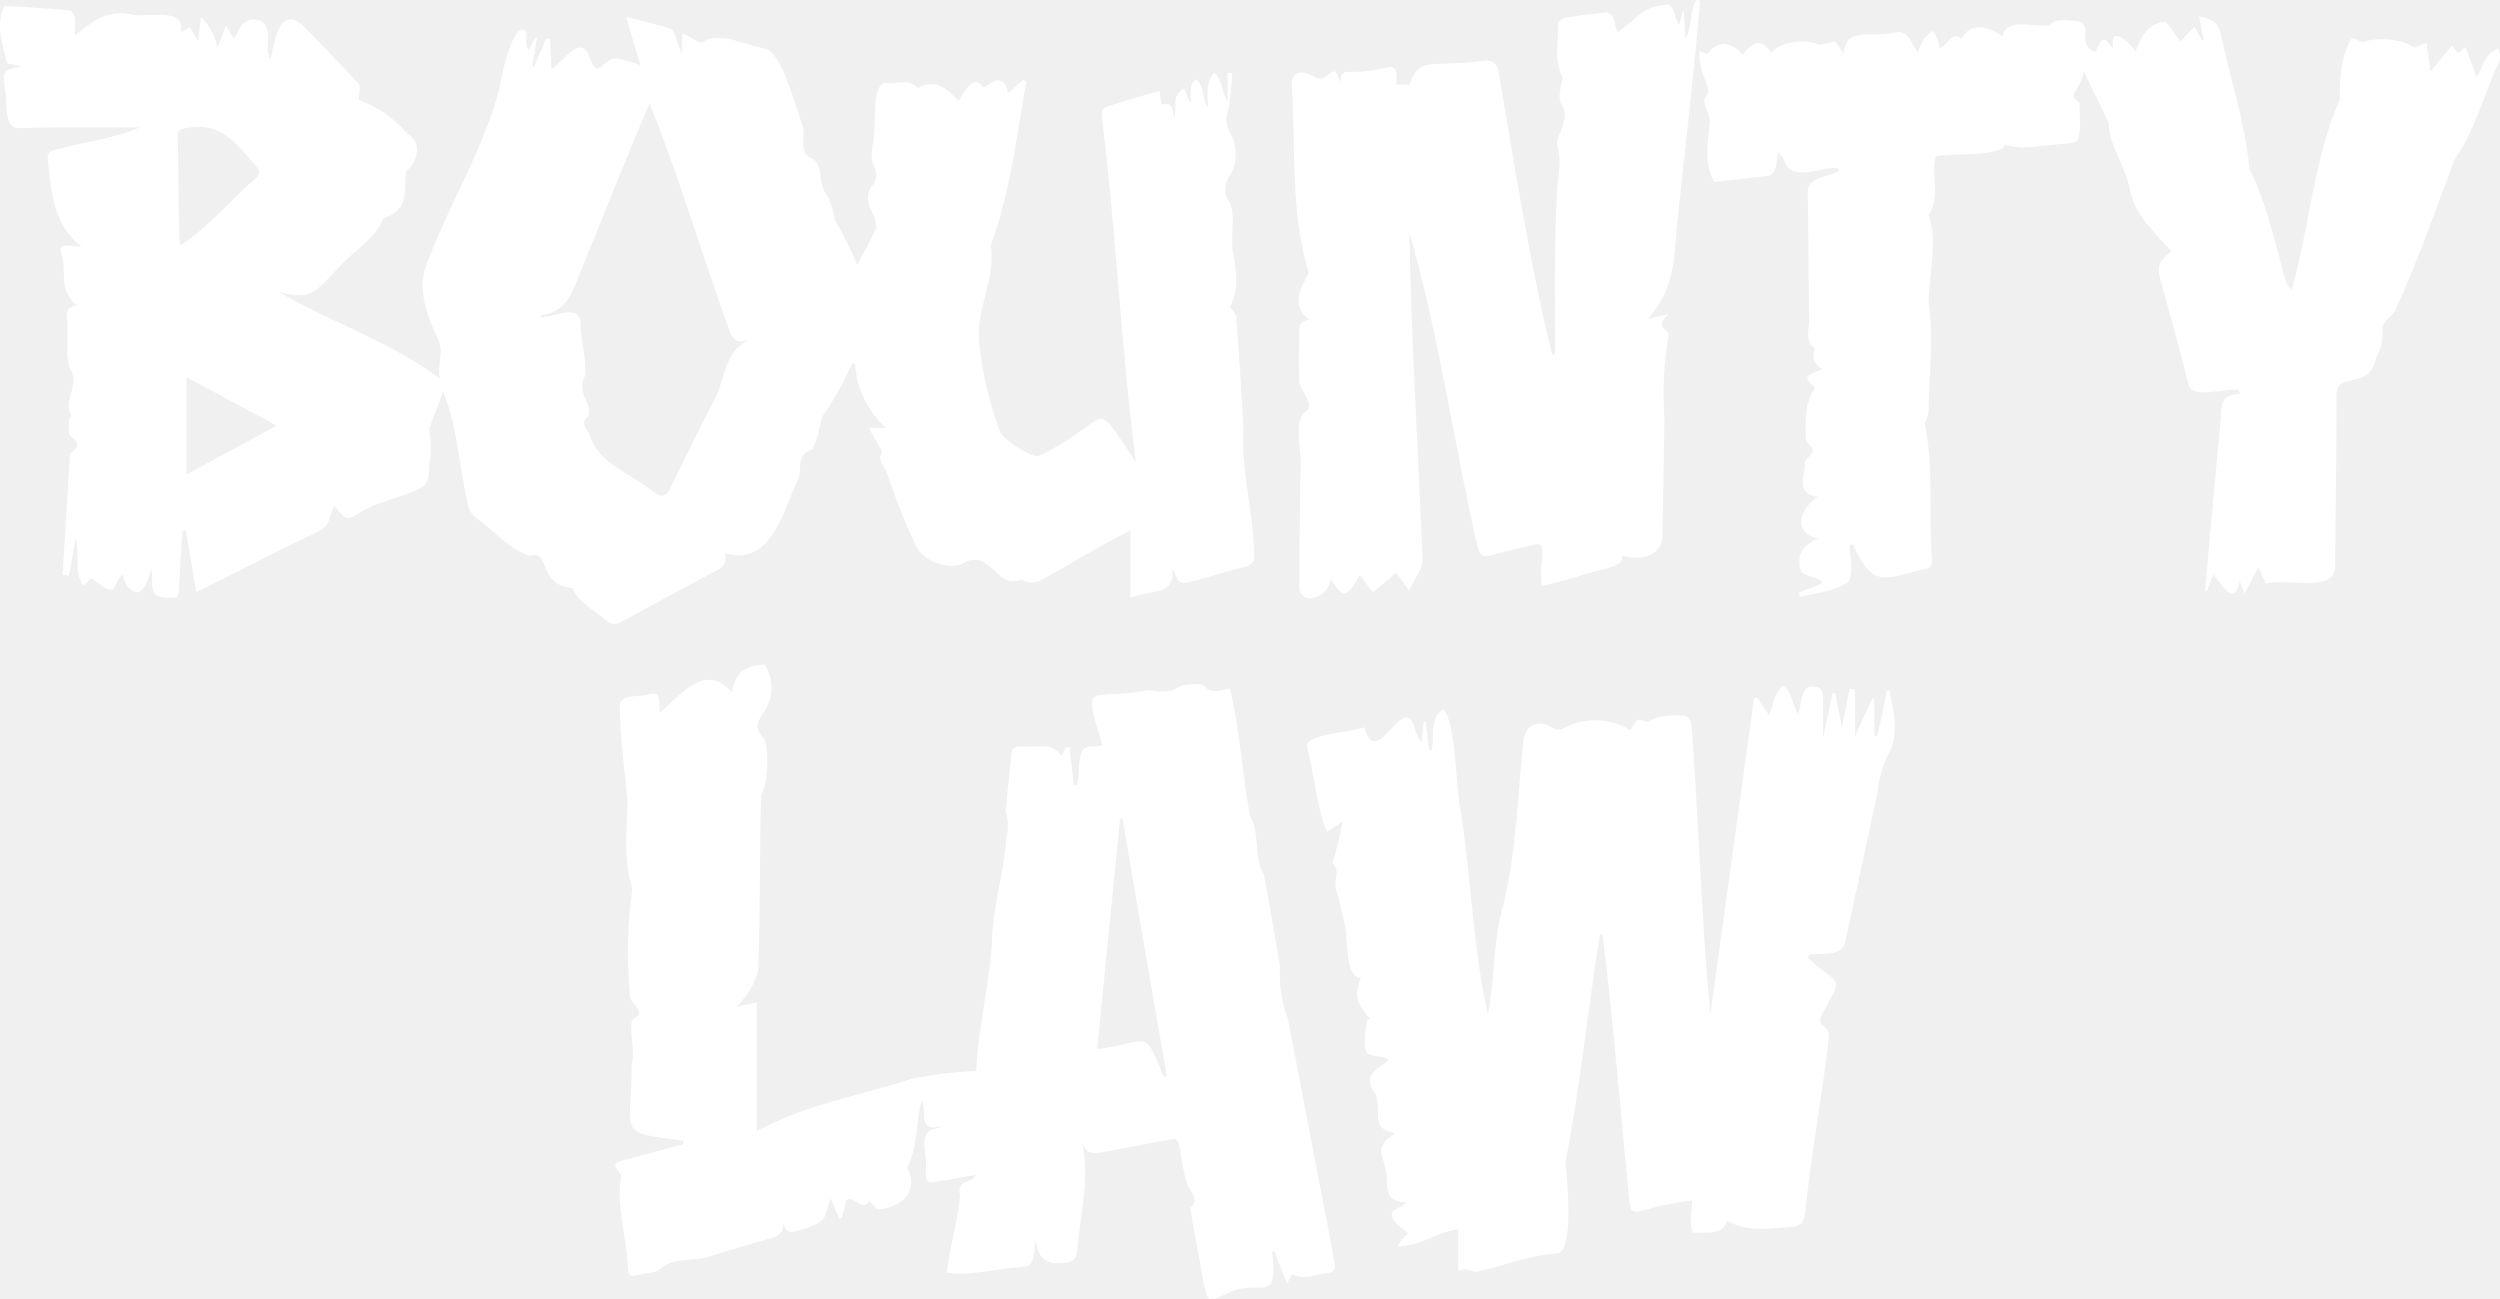
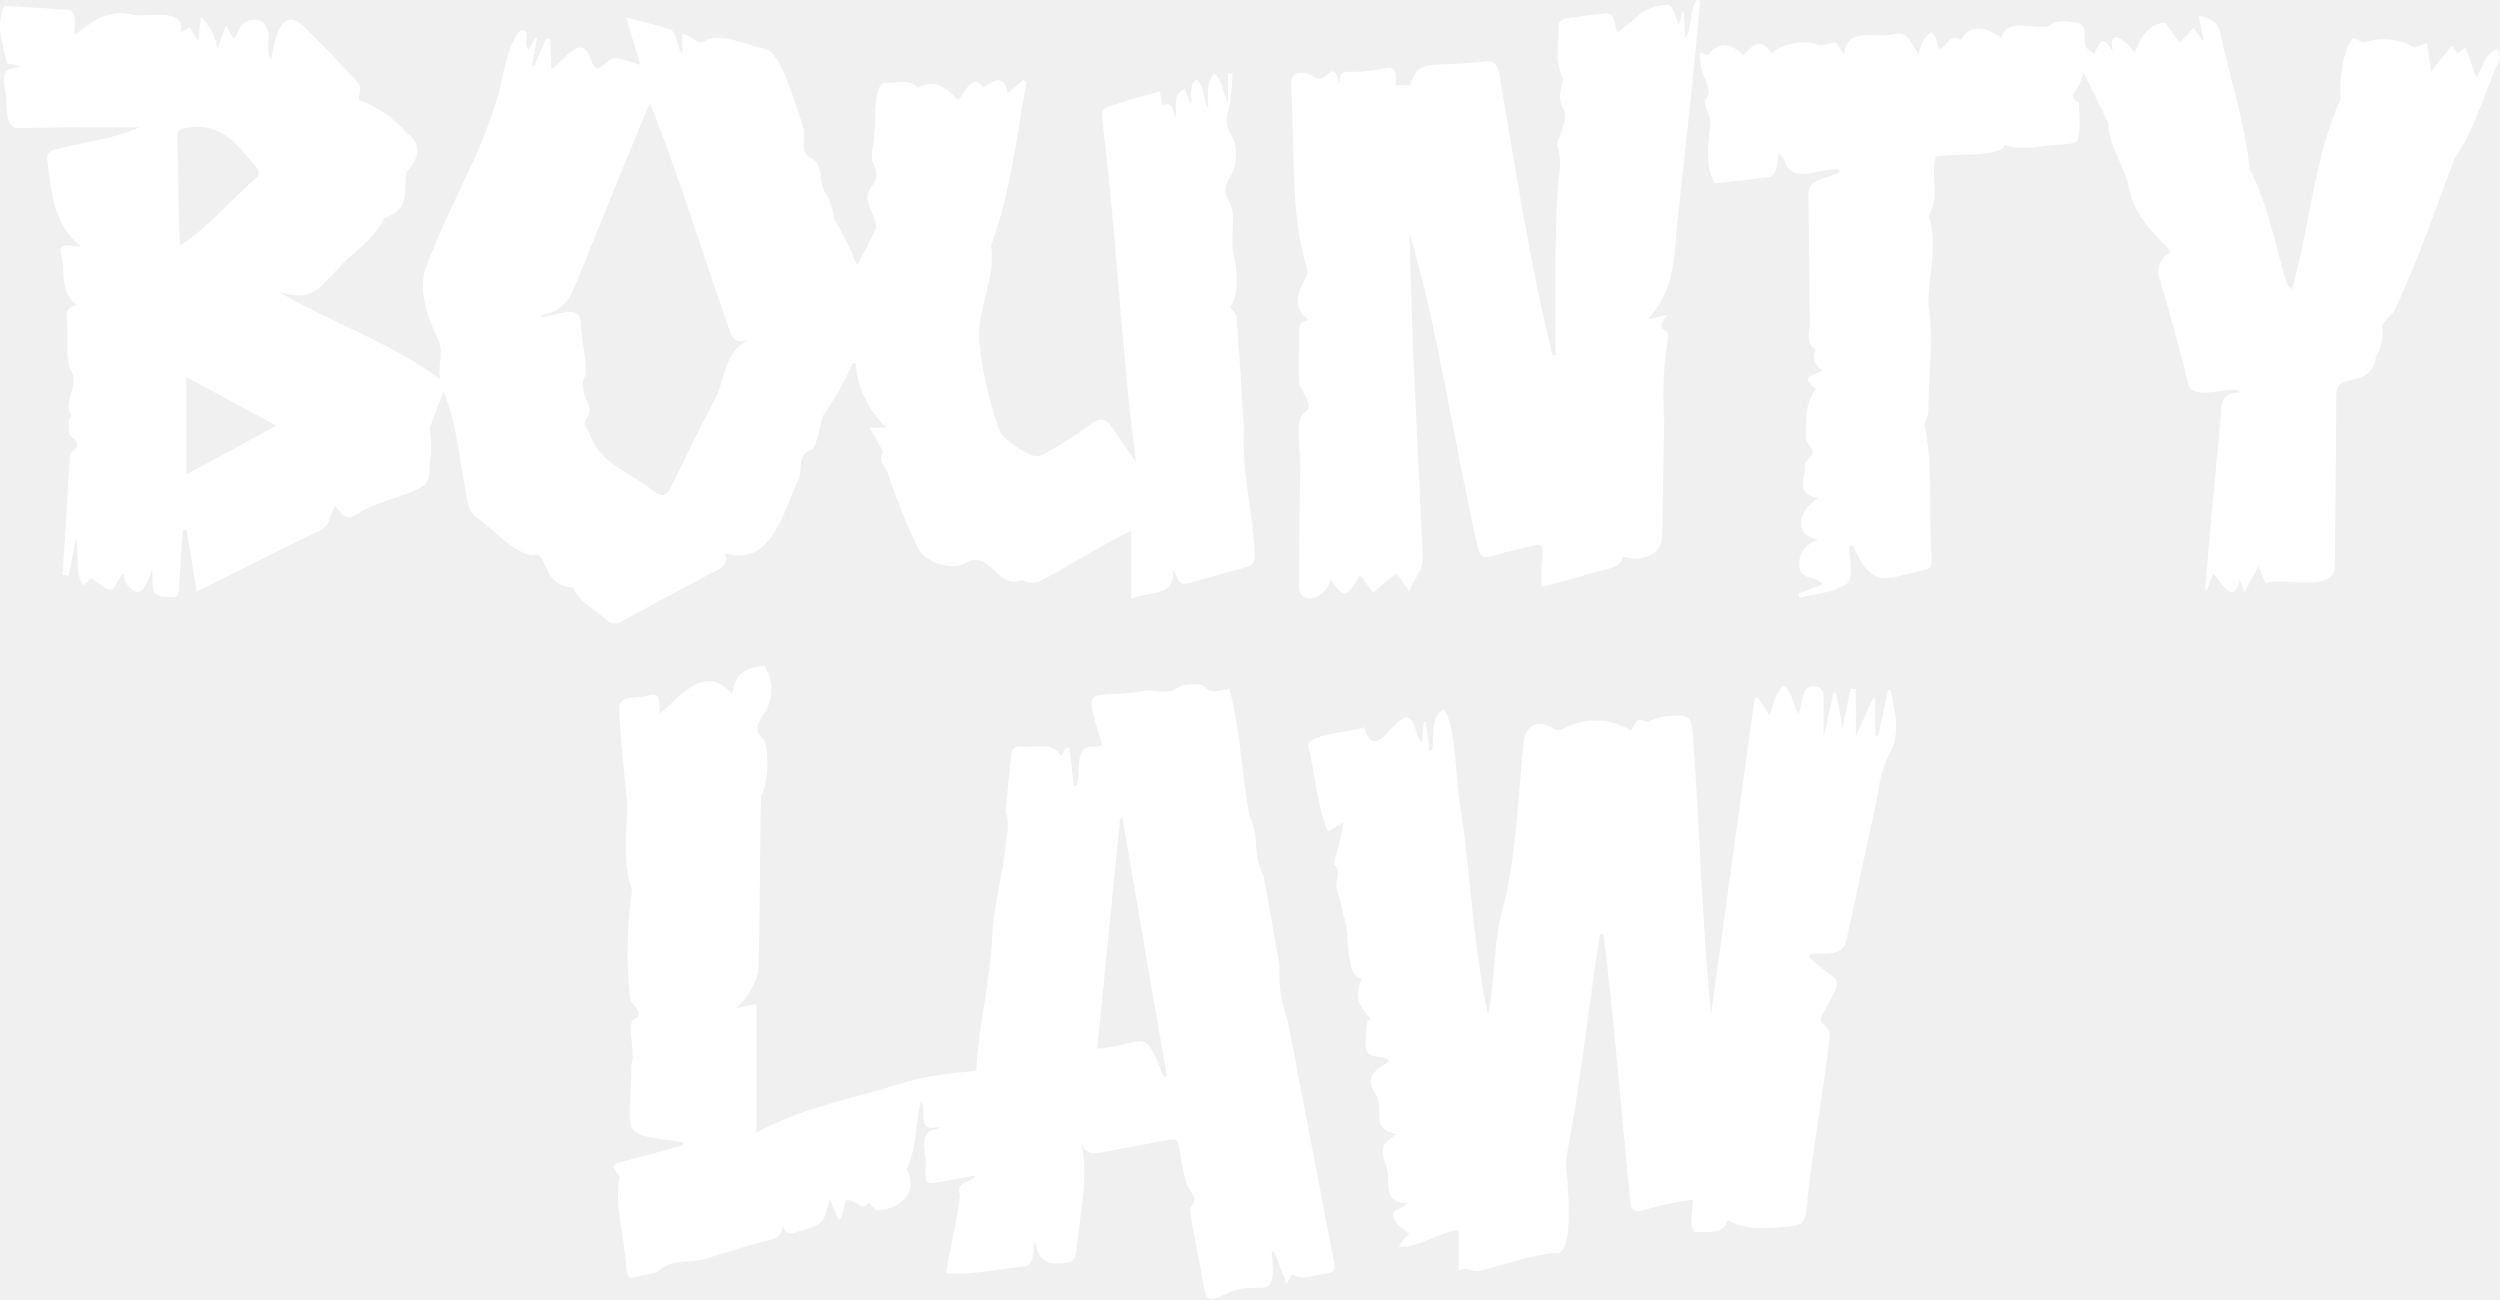
- <svg xmlns="http://www.w3.org/2000/svg" width="260" height="135" viewBox="0 0 260 135">
-   <path d="M9.5,60.12l-.84.8c-1-1.47-.33-3.27-.78-4.92l-.72,3.88-.65-.08c.26-4.19.52-8.39.78-12.66.75-.51,1.18-1,.06-1.79-.32-.22-.16-1.15-.18-1.76,0-.12.26-.3.23-.36-.91-1.59,1-3.24-.12-4.87C6.8,37,7.12,35.16,7,33.67c0-.77-.43-1.65,1-1.91-2-1.55-1-3.67-1.63-5.39C6,25,7.6,25.75,8.46,25.62,5.64,23.49,5.33,20.07,5,16.83c-.15-.82.1-1.13.91-1.3,2.85-.78,5.93-1.08,8.63-2.29-4.16,0-8.32-.05-12.48.09C.19,13.46.91,10.39.49,9.18.31,7.33.32,7.33,2.19,6.91L.72,6.57C.29,4.42-.51,2.72.45.6,2.75.75,5,.89,7.3,1.08c.79.54.42,1.62.49,2.61,1.75-1.42,3.27-2.64,5.64-2.24,1.62.55,6-.91,5.37,1.92l.93-.54.88,1.49.28-2.59A6.43,6.43,0,0,1,22.63,5l.86-2.34L24.29,4a4.61,4.61,0,0,0,.45-.67c.45-1.58,2.75-1.86,3.08-.14.25.9-.29,2.27.34,2.93.36-1.66.82-5.49,3.2-3.59,2,2,4,4.07,5.94,6.18.25.27,0,1,0,1.66a12.35,12.35,0,0,1,5.09,3.55c1.62,1,1,2.91-.15,3.92-.3,2.58.34,3.81-2.35,4.89-1,2.3-3.29,3.45-4.83,5.26-2.21,2.26-2.58,3.29-6.06,2.38,5.59,3.23,11.54,5.14,16.75,9-.31-1.54.45-2.69-.18-4.07-1.05-2.11-2.05-4.86-1.42-7.22,2.29-6.45,6.12-12.36,7.82-19,.26-1.46,1-5.27,2.2-6,.81,0,.53.71.54,1.2A1.38,1.38,0,0,0,55,5.2L55.65,4l.2,0-.5,2.83.22.09L56.79,4l.41.07.16,3.16c1.36-1,3.11-3.84,4-1.17.83,2.44,1.33-.07,2.78,0a22.57,22.57,0,0,1,2.44.71l-1.46-5c1.73.44,3.23.76,4.67,1.26.61.44.6,1.83,1.15,2.51v-2c1.19.13,1.58,1.47,2.67.53,1.82-.56,4.19.71,6.07,1,.87.36,1.34,1.54,1.79,2.32.75,1.89,1.43,3.81,2,5.75.35.93-.34,2.54.63,3.18,1.85.66.73,2.85,2,4.1a9.51,9.51,0,0,1,.71,2.44,34.92,34.92,0,0,1,2.33,4.71c.71-1.35,1.42-2.58,2-3.87,0-1.56-1.76-2.94-.29-4.56A1.85,1.85,0,0,0,91,17.51c-.74-1.27-.07-2.5-.1-3.73.21-1.13-.26-5.46,1.41-5.14,1.08.08,2.27-.48,3.15.52,1.9-1.07,3.08.14,4.23,1.33,1-1.65,1.62-2.64,2.62-1.37,1.47-1.14,2.26-1,2.51.6l1.6-1.43.31.21c-1,5.66-1.68,11.63-3.7,17,.6,3.67-1.78,6.94-1.13,10.64A35.76,35.76,0,0,0,104,44.88c.32.81,3.06,2.62,3.91,2.54a2.35,2.35,0,0,0,.91-.39c7.09-3.73,4.68-5.76,9.31,1-1.52-11.74-2-23-3.39-34.65-.25-2.52-.37-2,1.73-2.71,1.33-.45,2.69-.79,4.12-1.21l.19,1.44c1.19-.4,1.14.54,1.36,1.3.32-1-.39-2.26,1-3l.6,1.42h.14c0-.85-.28-1.79.5-2.38.91.73.64,2,1.24,3,0-1.28-.3-2.62.64-3.68.95.86.81,2,1.41,3.08V7.57l.48,0a33.3,33.3,0,0,1-.37,3.75,2.67,2.67,0,0,0,.14,2.46,4.54,4.54,0,0,1,0,4.51,2.19,2.19,0,0,0,0,2.8c.58,1.37.06,3.46.28,5,.42,1.83.69,4.13-.29,5.8.16.25.62.64.65,1.05q.45,5.85.76,11.7c-.25,4.32,1,8.52,1.11,12.84.11.89-.18,1.28-1.05,1.49-1.68.41-3.33.94-5,1.39s-1.76.48-2.33-1.09c0,0-.16.07-.15.09.33,2.62-2.5,2-4.33,2.81v-7c-3.39,1.66-6.25,3.54-9.54,5.29a2.79,2.79,0,0,1-1.33.06c-.16,0-.37-.29-.48-.24-1.76.74-2.5-.93-3.6-1.6a1.93,1.93,0,0,0-2.32-.15c-1.45.86-4.25-.12-5-1.69A65.48,65.48,0,0,1,92.19,49c-.5-.71-.92-1.37-.42-2l-1.43-2.5h1.79a9.84,9.84,0,0,1-3.2-6.63l-.3-.09a34.7,34.7,0,0,1-3.08,5.52c-.41,1.09-.44,2.54-1.12,3.46-1.68.49-1,2-1.38,3-1.62,3.3-2.77,9.26-7.71,7.76.48,1.34-.57,1.66-1.42,2.12-3.07,1.66-6.16,3.3-9.23,5a1.3,1.3,0,0,1-1.64-.09c-1.22-1.14-2.82-1.76-3.5-3.39-3.67-.3-2.29-4-4.39-3.36-2.09-.49-3.92-2.79-5.73-4a2.33,2.33,0,0,1-.74-1.2c-.94-4-1.07-8.06-2.6-11.87l-1.44,3.82a13.45,13.45,0,0,1,.14,2.79c-.38,1.16.26,2.71-1.11,3.45-2,1-4.46,1.37-6.37,2.58-1.46,1.07-1.57.23-2.54-.72-.8,1.63-.27,2.07-2.29,2.93-4.11,1.94-7.95,4-12.06,6l-1.08-6.38H19c-.17,2-.28,3.9-.4,5.86,0,.54.07,1.25-.85,1.09-2.44.07-1.76-1.05-2-3-.25.81-.62,2.32-1.53,2.47a2,2,0,0,1-1.41-1.92C11.5,60.77,12.53,62.52,9.5,60.12ZM77.83,35.37c-1.42.46-1.76-.31-2.12-1.38-2.76-7.77-5.1-15.6-8.16-23.26C64.89,17,62.44,23.18,59.89,29.48c-.68,1.68-1.54,3.07-3.54,3.28-.05,0-.09.08-.23.25,1.39.05,4.14-1.55,4.26.58,0,1.81.64,3.67.47,5.46-1,2,.87,2.81.32,4.24-.79.69-.31,1.15.06,1.72.91,3.21,4.35,4.2,6.72,6.14.82.59,1.32.5,1.76-.38,1.53-3.09,3-6.21,4.63-9.26C75.43,39.46,75.25,36.68,77.83,35.37ZM18.71,25.55c3-1.91,5.35-4.86,8.08-7.17a.86.86,0,0,0,.05-.85c-1.94-2.17-3.57-4.84-7.19-4.26-.8.13-1.21.13-1.17,1.1C18.62,18.13,18.48,21.77,18.71,25.55Zm.68,23.8,9.4-5.08-9.4-5.05Z" fill="#fff" />
-   <path d="M101.53,111.39c.2-4.78,1.53-9.51,1.67-14.25.2-3.39,1.25-6.65,1.45-9.94a5.44,5.44,0,0,0-.05-2.86c.15-2,.4-3.89.57-5.83.06-.7.38-.89,1-.87,1.52.18,3.26-.61,4.21,1l.48-.93.39,0,.42,3.94H112c.52-1.37-.38-4.4,1.9-4a2.73,2.73,0,0,0,.78-.16c-2.24-7-1.34-4.57,4.77-5.71,3.81.54,1.92-.66,5.08-.63,1.39-.09.23,1.3,3.37.45C129,76,129.15,80.43,130,84.83c1.08,2,.33,4.23,1.46,6.18.57,3.14,1.13,6.28,1.66,9.43a13.84,13.84,0,0,0,.84,5.62q2.39,12.38,4.75,24.75c.27,1.42.21,1.49-1.24,1.68-1.1.19-2,.62-3.07,0l-.55,1-1.3-3.36-.26,0c.72,5.86-1.35,2.7-4.57,4.35-2.16,1-2.16,1-2.59-1.33-.4-2.48-1-5.08-1.33-7.53,1-1,0-1.6-.3-2.42a18.45,18.45,0,0,1-.72-3.41c-.27-1.44-.26-1.44-1.64-1.18l-6.21,1.17c-1,.17-1.91.38-2.38-.94.78,3.69-.16,7.23-.47,10.8-.13,1.55-.42,1.74-2.33,1.73a1.92,1.92,0,0,1-1.87-1.81.43.43,0,0,0-.27-.34c0,.8,0,2.12-.79,2.47-2.78.19-5.64,1-8.37.68.35-2.68,1.15-5.44,1.4-8.06-.39-1.76,1.2-1.11,1.62-2.13-1.26.23-2.51.46-3.76.67-1.4.24-1.4.23-1.44-1.24.29-1.37-1-4,1.09-4.23a1.41,1.41,0,0,0,.58-.29c-2.68.74-1.38-1.53-2.1-2.63-.63,2.54-.37,4.7-1.49,7,1.29,2.38-.56,4.17-3,4.31-.24,0-.63-.55-.92-.83-.73,1.12-1.46-.53-2.4-.18l-.47,1.91-.27.06-.9-2.11c-.74,2-.24,2.33-2.51,3.09-1,.16-2.15,1.15-2.42-.68.08,1.27-.58,1.59-1.57,1.83-2,.5-4,1.19-6,1.77-1.73.69-3.58,0-5.13,1.26-.51.53-1.62.47-2.45.73s-1-.1-1-.75c-.13-3.24-1.28-6.54-.71-9.73-.91-1.09-.88-1.18.52-1.55L71.05,119v-.37c-7-.91-5.39-.51-5.35-8,.48-1.36-.54-4.25.24-4.7,1.46-.74-.55-1.5-.43-2.53a46.15,46.15,0,0,1,.26-11c-1-3-.55-6-.52-9-.27-3.23-.73-6.46-.8-9.71-.17-1.71,2.05-1.08,3.09-1.51,1.4-.3.87.89,1.11,1.94,2.28-2,4.67-5.23,7.48-2.13.43-2.13,1.15-2.64,3.37-2.9a4.45,4.45,0,0,1-.16,5.12c-.61.87-.88,1.68.09,2.55.6.82.45,4.94-.27,5.85-.18,6.06-.07,12.26-.32,18.36a8.07,8.07,0,0,1-2.25,3.73l2.11-.45v13.39c5-2.76,10.81-3.71,16.2-5.47A44.09,44.09,0,0,1,101.53,111.39Zm12.58-2.3c5.2-.52,4.81-2.56,6.91,2.91l.33-.11Q119,98.51,116.74,85.12l-.25,0C115.71,93.05,114.92,100.94,114.11,109.09Z" fill="#fff" />
-   <path d="M141.88,75.63c1.29,4.63,3.92-3.53,5.17-.18a4.72,4.72,0,0,0,.81,1.82l.19-2.19.22,0,.34,2.91.28,0c.34-1.47-.29-3.31,1.2-4.21,1.36,1.23,1.28,8.16,1.82,10.47,1.09,7,1.28,14.41,2.83,21.26.75-3.81.52-7.92,1.66-11.59,1.29-5.52,1.44-11,2-16.62.2-2,1.53-2.6,3.27-1.49a1,1,0,0,0,.79,0,7,7,0,0,1,7.12.14c.68-1.26.68-1.26,1.7-.86a7.41,7.41,0,0,1,1.67-.61c2.93-.24,2.93-.22,3.1,2.67.65,9.37.93,19,1.83,28.34,1.47-10.66,3-21.77,4.54-32.87l.31-.08L184,74.41c.47-1.32.5-2.24,1.42-3.12,1.05.76.87,1.84,1.56,2.95.48-1,.2-3.11,1.77-2.82.71.08.84.51.84,1.1V76.8l1-4.72h.26c.21,1.1.43,2.19.7,3.56.31-1.5.57-2.75.82-4l.55.07v4.86l1.8-3.94.21,0v3.9l.32,0c.35-1.58.7-3.16,1-4.76.22.08.28.08.28.1.38,2.28,1.12,4.52-.28,6.82a12,12,0,0,0-1,3.76c-1.14,5.25-2.24,10.51-3.41,15.76-.6,1.33-2.5.87-3.69,1.08l-.11.3c3,3,3.88,1.57,1.69,5.46-1.28,2,.61,1.27.47,2.84-.69,6.17-1.88,12.24-2.47,18.37-.22.88-.5,1.3-1.42,1.33-2.3.18-4.59.58-6.69-.64-.51,1.63-2.2,1.14-3.53,1.25-.52-.89-.09-2.2-.13-3.37a35.62,35.62,0,0,0-5.28,1.12c-.88.25-1.14-.07-1.21-.9-.94-9.28-1.65-18.59-2.8-27.85h-.29c-1.24,7.89-2.06,15.93-3.58,23.7.17,1.41,1,9.75-1,9.46-2.77.2-5.34,1.23-8,1.88-.46.11-1-.18-1.5-.23a1.85,1.85,0,0,0-.64.19v-4.36c-2.18.25-4.1,1.84-6.29,1.77a3.21,3.21,0,0,1,1.1-1.33c-.57-.52-1.29-.91-1.59-1.5-.57-1.14.86-1,1.35-1.73-2,0-2-1.32-2-2.77-.24-2.26-1.62-2.79.86-4.4-2.71-.61-1.32-2-2-4-1.4-2-.2-2.46,1.36-3.65-.8-.67-2.35,0-2.51-1.36a13.91,13.91,0,0,1,.23-2.86l.37,0c-1.32-1.48-1.83-2.36-1-4.33-1.85.14-1.22-4.95-1.9-6.39a25.83,25.83,0,0,0-.76-3c-.16-.8.57-1.71-.31-2.49a36.88,36.88,0,0,0,1.06-4.37l-1.62,1.09c-1.14-2.68-1.33-6.06-2.1-9C136.08,76.32,140.68,76.13,141.88,75.63Z" fill="#fff" />
-   <path d="M232.72,40.54c-1.35-.22-4.89,1.11-5.14-.69-.92-3.61-1.9-7.19-2.9-10.78-.37-1.34-.15-2,1.15-2.9-1.68-2-3.78-3.66-4.31-6.43-.48-2.52-2.23-4.69-2.22-7L216.69,7.4c-.12,1.76-1.91,2.57-.43,3.22,0,.68.08,1.74.07,2.49-.16,1.79-.18,1.75-2,1.87-2,.1-3.72.68-5.79.07-.44,1.3-5.65.82-7.21,1.2-.56,2,.53,4.33-.75,6.08,1,3.11,0,6.13,0,9.24.57,3.67,0,7.49,0,11.21a4.7,4.7,0,0,1-.4,1.28c.94,4.61.38,9.41.74,14.11,0,.58-.08.91-.7,1-4.22,1-5.45,2.09-7.51-2.54l-.34.08c0,1.18.46,2.81-.16,3.83-1.52,1-3.3,1.13-5,1.54l-.15-.43,2.49-1c-.6-1-2.35-.33-2.42-2-.05-1.28.5-2,1.95-2.64-2.82-.63-1.79-3.26,0-4.32-2.58-.47-1.23-2.28-1.39-3.53-.05-.37.83-.82.84-1.26s-.74-.9-.74-1.35c0-1.8-.15-3.67,1-5.22-1.22-1.14-1.22-1.14.72-1.95a1.59,1.59,0,0,1-.75-2.14c-1.13-.82-.58-2-.6-3-.08-4.34-.07-8.67-.15-13-.19-1.9,2-1.75,3.24-2.46l-.07-.3c-1.87-.18-4.83,1.63-5.64-.86-.06-.19-.26-.35-.62-.81-.2,1-.06,2-.84,2.44-2,.27-3.91.47-5.81.68-1.13-2.11-.62-4.13-.45-6.34,0-.81-.83-2-.52-2.36,1.07-1.19-.66-2-.57-4.93l.81.31c1.13-1.4,2.34-1.38,3.7.06,1.29-1.54,2-1.58,3-.19.81-1.08,3.39-1.47,4.7-.91.47.21,1.18-.14,1.92-.27l.88,1.28c.2-2.94,3.2-1.65,5-2.14s1.79.8,2.75,2.05A3.43,3.43,0,0,1,201,3.2,3.46,3.46,0,0,1,201.7,5c.91-.17,1.12-1.81,2.32-1,.76-1.45,2.28-1.54,4.23-.22.5-2.08,3.18-.86,4.91-1.17.7-.75,1.87-.52,3-.38,1.59.41-.28,2.37,1.73,3.2.84-1.69.91-1.71,1.91-.25-.56-2.65,1.48-1.06,2.29.17.62-1.6,1.31-2.95,3.18-3.09l1.48,2.07c.55-.58,1-1.05,1.48-1.55L229,4.2l.19,0c-.16-.79-.31-1.59-.49-2.51,1.19.26,2,.56,2.25,1.82,1,4.7,2.55,9.27,3,14.09,1.83,3.6,2.64,7.74,3.77,11.65a1.52,1.52,0,0,0,.63.87c1.84-6.52,2.28-13.64,5-19.8-.06-2.06.11-4.64,1.24-6.33.29-.07.67.24,1.14.44,1.17-.62,4.25-.4,5.32.52l1.3-.5c.13,1,.25,1.82.41,3L255,4.73l.61.8.82-.63,1.15,3.17c.63-1.09.85-2.62,2.27-3,.05.37.26.8.14,1.1-1.58,3.44-2.54,7.32-4.71,10.42-2,5.25-3.79,10.54-6.16,15.63-.32.72-1.44,1.35-1.36,1.9a4.7,4.7,0,0,1-.61,3c-.73,3.72-4.26,1.3-4.15,4.07,0,5.79-.1,11.58-.15,17.37.31,3.32-5,1.48-7.22,2.14L234.88,59c-.52,1-.93,1.76-1.45,2.73l-.49-1.27c-.63,2.67-1.74.51-2.77-.73-.27.73-.46,1.23-.64,1.74l-.2,0c.49-5.92,1.06-11.83,1.61-17.75.12-1.26-.16-2.8,2.1-2.74Z" fill="#fff" />
-   <path d="M168.18,3.37c2.35-1.58,2.43-2.65,5.28-2.9.74.26.71,1.49,1.16,2.14L175,1.19h.13L175.27,4c.79-1.23.37-2.79,1.18-4l.36.06c-.66,7.92-1.61,15.87-2.45,23.78-.21,3.44-.42,6.58-3,9.31l2.13-.48c-.7.71-1,1.26-.14,1.76a.6.6,0,0,1,.17.5,36.71,36.71,0,0,0-.42,8.63q-.09,6-.21,11.95c.05,2.37-2.23,2.84-4.2,2.3.07.74-.57,1-1.44,1.27-2.35.57-4.55,1.35-6.91,1.87a11.51,11.51,0,0,1,.06-3c0-1.51,0-1.52-1.48-1.15-1.24.3-2.5.55-3.72.94-1,.35-1.36-.06-1.56-1-2.47-10.75-4-22-7.06-32.51.2,11.2.88,22.4,1.36,33.59.08,1.53-.89,2.31-1.39,3.62l-1.34-1.86-2.43,2-1.35-1.77c-1.47,2.46-1.63,2.48-3.08.39.05,1.72-3,3.08-3.22.89,0-4,.08-8,.11-11.94.28-1.58-.81-5.43.48-6.28s-.77-2.31-.6-3.47c-.09-1.5,0-3,0-4.52,0-.7-.17-1.49,1.09-1.63-1.58-1-1.29-2.68-.59-3.93.17-.4.54-.88.43-1.2-1.89-6.26-1.26-12.82-1.71-19.25-.09-1.57,1.23-1.51,2.19-1,.54.38.92.44,1.37.07,1-.77,1-.78,1.51.74,0-1,.19-1.31,1.16-1.19A16,16,0,0,0,144.3,7c1.18-.26.9,1,.93,1.8h1.36c.6-1.74,1.22-2.14,3.17-2.17a41.94,41.94,0,0,0,4.48-.29c1.18-.16,1.49.4,1.66,1.41,1.68,9.72,3.16,19.52,5.51,29.1h.32c0-5.71-.11-11.44.21-17.14.1-1.53.51-3,0-4.53-.17-.51.35-1.21.47-1.84,1-2.69-.65-1.77-.1-4.24,0-.38.3-.86.16-1.13-.92-1.8-.34-3.7-.42-5.54,0-.2.49-.55.79-.6,1.43-.23,2.87-.4,4.31-.53C168,1.62,167.85,2.33,168.18,3.37Z" fill="#fff" />
+ <svg xmlns="http://www.w3.org/2000/svg" width="250" height="130" viewBox="0 0 250 130">
+   <path d="M9.14,57.8l-.81.78c-.94-1.42-.32-3.15-.75-4.74l-.7,3.73-.62-.07c.25-4,.5-8.06.75-12.18.72-.48,1.14-1,.06-1.71-.31-.22-.16-1.11-.18-1.69,0-.12.25-.29.22-.35-.87-1.53,1-3.11-.11-4.69-.46-1.33-.15-3.07-.3-4.51,0-.73-.42-1.58,1-1.83C5.76,29,6.67,27,6.08,25.35c-.28-1.33,1.23-.59,2.05-.72-2.71-2-3-5.33-3.37-8.44-.14-.79.1-1.09.87-1.26,2.75-.75,5.71-1,8.3-2.2-4,0-8,0-12,.08C.18,12.94.88,10,.47,8.83.3,7.05.31,7,2.1,6.64L.69,6.32C.28,4.25-.49,2.61.43.58,2.65.72,4.84.85,7,1c.76.51.4,1.55.47,2.51C9.17,2.18,10.63,1,12.92,1.4c1.55.52,5.72-.88,5.16,1.84l.9-.51.84,1.42.27-2.48a6.19,6.19,0,0,1,1.67,3.15l.83-2.26.77,1.3a4.48,4.48,0,0,0,.43-.64c.43-1.52,2.65-1.79,3-.14.24.88-.28,2.19.32,2.83.35-1.61.8-5.28,3.08-3.45,2,1.92,3.86,3.91,5.71,5.94.24.26,0,.92,0,1.59a11.87,11.87,0,0,1,4.89,3.41c1.56,1,.93,2.8-.14,3.77-.29,2.49.32,3.67-2.27,4.7-1,2.22-3.16,3.32-4.64,5.07-2.13,2.17-2.48,3.16-5.83,2.28,5.38,3.11,11.1,5,16.11,8.7-.3-1.48.43-2.58-.17-3.91-1-2-2-4.67-1.37-6.94,2.2-6.2,5.88-11.89,7.52-18.23.25-1.4,1-5.07,2.12-5.82.77,0,.5.68.51,1.16a1.35,1.35,0,0,0,.22.82l.66-1.2.19,0-.47,2.72.2.08L54.6,3.87l.4.07.15,3c1.32-.94,3-3.69,3.87-1.13.8,2.35,1.28-.06,2.68,0,.69.13,1.37.39,2.34.68L62.63,1.77c1.66.43,3.11.73,4.49,1.21.59.43.58,1.76,1.11,2.42v-2c1.14.13,1.52,1.42,2.57.51,1.75-.54,4,.68,5.83,1,.84.34,1.3,1.48,1.73,2.23.72,1.81,1.37,3.65,1.93,5.52.33.89-.33,2.44.6,3.06,1.79.64.71,2.74,1.9,3.94A9.33,9.33,0,0,1,83.47,22a32.3,32.3,0,0,1,2.24,4.53c.68-1.3,1.37-2.48,1.9-3.73,0-1.49-1.7-2.82-.28-4.38a1.77,1.77,0,0,0,.2-1.61c-.72-1.22-.07-2.41-.09-3.59.19-1.09-.26-5.25,1.34-4.95,1,.08,2.19-.45,3,.5,1.83-1,3,.14,4.06,1.29,1-1.59,1.57-2.54,2.52-1.32,1.41-1.1,2.18-.93,2.42.58L102.35,8l.3.2c-1,5.44-1.61,11.18-3.55,16.35.57,3.53-1.71,6.68-1.09,10.23a34.47,34.47,0,0,0,2,8.4c.31.78,2.94,2.52,3.76,2.45a2.27,2.27,0,0,0,.88-.38c6.81-3.58,4.5-5.54,8.95,1-1.47-11.28-1.9-22.09-3.26-33.31C110.13,10.48,110,11,112,10.3c1.28-.43,2.59-.76,4-1.16l.19,1.38c1.14-.39,1.09.52,1.31,1.25.3-1-.39-2.18.94-2.88l.58,1.36h.13c0-.81-.27-1.72.49-2.29.87.71.61,2,1.19,2.92,0-1.24-.29-2.52.62-3.54.91.82.77,1.92,1.35,3v-3l.46,0a30.65,30.65,0,0,1-.36,3.61,2.61,2.61,0,0,0,.14,2.37,4.37,4.37,0,0,1,0,4.34,2.09,2.09,0,0,0,0,2.68c.56,1.32,0,3.34.27,4.84.41,1.75.66,4-.28,5.57.16.24.6.61.63,1q.42,5.61.73,11.25c-.24,4.15.91,8.18,1.07,12.33.1.86-.18,1.24-1,1.44-1.61.4-3.2.9-4.8,1.34s-1.69.46-2.24-1.05l-.15.08c.32,2.53-2.4,2-4.16,2.71V53.08c-3.26,1.59-6,3.4-9.17,5.08a2.59,2.59,0,0,1-1.28.06c-.16,0-.36-.28-.46-.23-1.7.71-2.41-.89-3.47-1.54a1.82,1.82,0,0,0-2.22-.14c-1.41.83-4.1-.12-4.78-1.62a60.73,60.73,0,0,1-3-7.58c-.48-.67-.89-1.31-.41-1.94l-1.37-2.41h1.72a9.44,9.44,0,0,1-3.08-6.37l-.29-.09a33.53,33.53,0,0,1-3,5.3c-.39,1-.42,2.45-1.07,3.34-1.62.47-.93,1.92-1.33,2.92-1.56,3.16-2.67,8.9-7.42,7.46.46,1.29-.54,1.6-1.36,2-3,1.59-5.93,3.17-8.88,4.78a1.23,1.23,0,0,1-1.57-.09c-1.18-1.09-2.71-1.69-3.37-3.26-3.53-.28-2.2-3.84-4.22-3.22-2-.47-3.77-2.68-5.51-3.84a2.18,2.18,0,0,1-.71-1.15c-.9-3.81-1-7.75-2.51-11.41l-1.38,3.67a12.36,12.36,0,0,1,.13,2.68c-.36,1.11.26,2.61-1.06,3.31-1.92,1-4.29,1.32-6.12,2.49-1.41,1-1.51.22-2.45-.69-.76,1.56-.25,2-2.2,2.81-3.95,1.87-7.64,3.82-11.6,5.75l-1-6.13H18.3c-.17,1.88-.27,3.76-.39,5.64,0,.52.07,1.2-.81,1.05-2.35.07-1.7-1-1.9-2.85-.24.78-.6,2.23-1.47,2.37a1.94,1.94,0,0,1-1.35-1.85C11.06,58.43,12,60.12,9.14,57.8ZM74.83,34c-1.36.44-1.69-.3-2-1.33-2.64-7.47-4.89-15-7.84-22.36-2.56,6-4.91,12-7.37,18-.64,1.62-1.47,2.95-3.4,3.15,0,0-.08.08-.22.24,1.34.05,4-1.49,4.1.56,0,1.74.61,3.52.45,5.25-.94,1.94.84,2.7.31,4.07-.76.67-.3,1.11.06,1.66.87,3.09,4.18,4,6.46,5.9.79.57,1.26.49,1.69-.36,1.47-3,2.9-6,4.46-8.91C72.53,37.94,72.35,35.27,74.83,34ZM18,24.56c2.87-1.83,5.13-4.66,7.76-6.89a.84.84,0,0,0,0-.81c-1.86-2.09-3.43-4.66-6.92-4.1-.76.12-1.16.13-1.12,1.06C17.9,17.43,17.77,20.94,18,24.56Zm.64,22.89,9-4.88-9-4.86Z" fill="#fff" />
+   <path d="M97.63,107.11c.19-4.6,1.47-9.15,1.6-13.71.19-3.25,1.2-6.39,1.4-9.56a5.2,5.2,0,0,0-.06-2.74c.15-1.88.39-3.74.55-5.61.06-.67.37-.86,1-.84,1.46.17,3.13-.58,4,1l.46-.89.38,0c.13,1.27.27,2.53.4,3.79h.3c.5-1.32-.36-4.23,1.83-3.87a2.51,2.51,0,0,0,.75-.16c-2.15-6.76-1.29-4.39,4.59-5.49,3.66.52,1.84-.63,4.89-.6,1.33-.09.21,1.24,3.23.42,1.08,4.27,1.22,8.52,2,12.76,1,1.89.32,4.07,1.4,5.94.55,3,1.09,6,1.6,9.07a13.28,13.28,0,0,0,.81,5.4q2.29,11.89,4.57,23.8c.26,1.37.2,1.43-1.2,1.61-1.06.19-1.9.6-2.95,0l-.52.94-1.25-3.23-.26,0c.7,5.64-1.29,2.6-4.39,4.19-2.08.91-2.08.92-2.49-1.28-.39-2.38-1-4.89-1.28-7.24,1-1,0-1.54-.29-2.33a17.86,17.86,0,0,1-.69-3.28c-.26-1.38-.25-1.38-1.58-1.13l-6,1.12c-.91.17-1.84.37-2.29-.9.75,3.55-.15,7-.45,10.38-.13,1.49-.4,1.68-2.24,1.67a1.86,1.86,0,0,1-1.8-1.75c0-.1,0-.2-.25-.32,0,.77,0,2-.77,2.37-2.67.18-5.42.93-8,.66.34-2.58,1.11-5.23,1.35-7.75-.37-1.7,1.16-1.07,1.56-2l-3.62.65c-1.34.23-1.35.22-1.38-1.19.28-1.32-.91-3.87,1-4.07a1.44,1.44,0,0,0,.56-.28c-2.58.71-1.33-1.48-2-2.53-.61,2.44-.36,4.51-1.44,6.76,1.25,2.29-.54,4-2.9,4.14-.23.05-.61-.53-.89-.8-.7,1.08-1.4-.5-2.3-.17l-.46,1.84-.26.06-.86-2c-.71,2-.23,2.24-2.42,3-1,.15-2.06,1.1-2.32-.65.07,1.22-.56,1.52-1.51,1.75-2,.48-3.88,1.14-5.82,1.7-1.66.67-3.44,0-4.93,1.22-.49.51-1.56.45-2.35.69s-.92-.09-1-.72c-.13-3.11-1.24-6.28-.69-9.35-.87-1-.85-1.13.5-1.49l5.84-1.55v-.35c-6.73-.88-5.19-.49-5.15-7.74.46-1.3-.52-4.08.23-4.51,1.4-.71-.52-1.44-.41-2.43a44.2,44.2,0,0,1,.25-10.54c-1-2.86-.53-5.76-.5-8.7-.26-3.1-.7-6.21-.77-9.33-.16-1.65,2-1,3-1.45,1.35-.29.84.85,1.07,1.86,2.19-1.92,4.49-5,7.19-2,.42-2,1.1-2.54,3.24-2.79a4.3,4.3,0,0,1-.15,4.93c-.59.84-.85,1.62.08,2.45.58.78.44,4.75-.26,5.62-.17,5.83-.06,11.79-.3,17.65a7.74,7.74,0,0,1-2.17,3.59l2-.43v12.88c4.78-2.65,10.4-3.57,15.58-5.26A40.83,40.83,0,0,1,97.63,107.11Zm12.09-2.22c5-.5,4.63-2.46,6.64,2.81l.32-.11-4.43-25.74-.24,0C111.26,89.47,110.5,97.05,109.72,104.89Z" fill="#fff" />
+   <path d="M136.42,72.72c1.24,4.45,3.77-3.39,5-.18.28.68.25,1.17.78,1.76l.19-2.11.21,0,.33,2.8.27,0c.32-1.41-.29-3.19,1.14-4,1.32,1.18,1.23,7.84,1.76,10.07,1,6.76,1.23,13.85,2.72,20.44.72-3.67.5-7.61,1.59-11.14,1.24-5.31,1.39-10.61,1.94-16,.19-1.94,1.47-2.5,3.14-1.44a.92.92,0,0,0,.76,0,6.7,6.7,0,0,1,6.85.14c.65-1.22.65-1.22,1.63-.83a7,7,0,0,1,1.61-.58c2.82-.23,2.81-.21,3,2.56.62,9,.9,18.3,1.76,27.25,1.42-10.25,2.89-20.93,4.36-31.61l.3-.07,1.21,1.76c.46-1.26.49-2.14,1.36-3,1,.72.85,1.77,1.51,2.84.46-.94.19-3,1.7-2.72.68.08.81.5.81,1.06,0,1.27,0,2.55,0,4.11.36-1.69.67-3.11,1-4.54h.25c.2,1,.41,2.11.67,3.42l.79-3.85.53.06v4.68l1.73-3.79.2,0v3.76l.3,0,1-4.58a1.91,1.91,0,0,1,.27.09c.37,2.2,1.08,4.35-.27,6.56a11.72,11.72,0,0,0-1,3.62c-1.09,5.05-2.15,10.1-3.27,15.15-.58,1.28-2.4.84-3.55,1l-.1.28c2.92,2.88,3.73,1.52,1.62,5.25-1.23,1.9.59,1.23.45,2.74-.67,5.93-1.81,11.77-2.37,17.66-.22.85-.48,1.25-1.36,1.28-2.22.17-4.42.56-6.44-.61-.5,1.56-2.11,1.09-3.39,1.2-.51-.86-.09-2.12-.13-3.24a34.18,34.18,0,0,0-5.08,1.07c-.84.24-1.09-.07-1.16-.86-.91-8.92-1.59-17.88-2.69-26.78H160c-1.2,7.59-2,15.32-3.44,22.78.16,1.36,1,9.38-.93,9.11-2.66.19-5.13,1.18-7.69,1.8-.44.1-1-.17-1.44-.22a1.73,1.73,0,0,0-.62.18V123c-2.1.24-3.94,1.77-6,1.7a3.26,3.26,0,0,1,1.06-1.28c-.55-.5-1.23-.87-1.52-1.44-.55-1.09.83-1,1.29-1.67-1.92,0-1.94-1.26-1.88-2.65-.24-2.18-1.56-2.69.83-4.24-2.61-.58-1.28-1.9-2-3.87-1.34-2-.19-2.37,1.31-3.51-.77-.64-2.26,0-2.41-1.31a12.91,12.91,0,0,1,.22-2.75l.35,0c-1.27-1.42-1.76-2.27-.92-4.16-1.78.14-1.17-4.76-1.83-6.15a26.4,26.4,0,0,0-.73-2.88c-.15-.77.55-1.65-.29-2.39a35.21,35.21,0,0,0,1-4.21l-1.56,1c-1.09-2.57-1.27-5.82-2-8.63C130.85,73.38,135.27,73.2,136.42,72.72Z" fill="#fff" />
+   <path d="M223.77,39c-1.3-.21-4.7,1.07-4.94-.66C217.94,34.85,217,31.4,216,28a2.11,2.11,0,0,1,1.11-2.78c-1.63-1.9-3.64-3.52-4.15-6.19-.46-2.42-2.15-4.51-2.13-6.74-.91-1.85-1.7-3.45-2.52-5.13-.11,1.7-1.84,2.48-.41,3.1,0,.65.08,1.68.06,2.39-.14,1.72-.16,1.69-1.9,1.8-1.95.1-3.57.66-5.56.08-.42,1.24-5.44.78-6.94,1.15-.53,1.94.51,4.16-.72,5.85,1,3,0,5.89,0,8.87.55,3.53,0,7.21,0,10.79a4.38,4.38,0,0,1-.38,1.22c.9,4.44.36,9,.71,13.57,0,.56-.07.88-.67,1-4.06.92-5.24,2-7.22-2.45l-.33.08c-.05,1.13.44,2.7-.16,3.68-1.46,1-3.17,1.09-4.8,1.48l-.14-.41,2.39-.92c-.58-.95-2.26-.33-2.33-1.93,0-1.23.48-1.95,1.87-2.54-2.71-.6-1.72-3.14.05-4.15-2.49-.45-1.19-2.19-1.35-3.4,0-.35.8-.79.82-1.2s-.71-.87-.71-1.3c0-1.74-.15-3.54,1-5-1.17-1.1-1.17-1.1.69-1.88a1.54,1.54,0,0,1-.72-2.06c-1.08-.78-.55-1.92-.57-2.9-.08-4.16-.07-8.33-.15-12.5-.18-1.82,1.95-1.67,3.12-2.36l-.07-.29c-1.8-.17-4.64,1.57-5.42-.82-.06-.19-.25-.34-.59-.78-.2,1-.07,1.88-.81,2.35-1.88.26-3.77.45-5.59.65-1.09-2-.59-4-.44-6.1,0-.78-.79-1.9-.49-2.26,1-1.15-.64-2-.56-4.75l.78.31c1.09-1.35,2.26-1.34,3.56,0,1.24-1.48,1.91-1.52,2.89-.18.78-1,3.26-1.42,4.52-.88.45.2,1.13-.14,1.84-.25l.85,1.22c.19-2.83,3.08-1.59,4.8-2s1.72.76,2.65,2a3.23,3.23,0,0,1,1.3-2.27,3.25,3.25,0,0,1,.67,1.75c.88-.16,1.08-1.74,2.24-.94.73-1.4,2.18-1.49,4.06-.22.48-2,3.06-.82,4.72-1.13.67-.71,1.8-.49,2.9-.35,1.52.39-.27,2.27,1.66,3.07.81-1.63.87-1.64,1.84-.24-.55-2.55,1.42-1,2.19.16.61-1.53,1.27-2.83,3.06-3l1.43,2,1.42-1.49L220.18,4l.17,0c-.14-.76-.29-1.53-.46-2.41,1.14.24,1.9.53,2.16,1.75.93,4.52,2.45,8.91,2.92,13.55,1.76,3.46,2.54,7.44,3.62,11.19a1.48,1.48,0,0,0,.62.84c1.76-6.27,2.19-13.12,4.84-19-.06-2,.1-4.45,1.19-6.08.28-.07.65.23,1.1.43a6.16,6.16,0,0,1,5.11.49l1.25-.48c.13.93.24,1.75.4,2.87l2.07-2.56.58.76.79-.6,1.11,3.05c.6-1,.81-2.52,2.17-2.88.06.35.26.76.15,1-1.53,3.31-2.45,7-4.54,10-1.88,5-3.64,10.13-5.92,15-.3.69-1.38,1.3-1.3,1.82a4.61,4.61,0,0,1-.59,2.92c-.71,3.58-4.1,1.25-4,3.92,0,5.56-.09,11.13-.14,16.7.3,3.19-4.85,1.42-6.94,2l-.69-1.68-1.4,2.63c-.18-.48-.3-.78-.47-1.22-.61,2.56-1.67.49-2.66-.71l-.62,1.67-.19,0c.47-5.7,1-11.38,1.55-17.07.11-1.21-.16-2.69,2-2.64Z" fill="#fff" />
+   <path d="M161.71,3.24C164,1.73,164,.7,166.79.45c.71.25.69,1.43,1.11,2.06l.33-1.37h.13c.06.9.11,1.79.17,2.68.76-1.19.35-2.69,1.13-3.81l.35.05c-.64,7.62-1.54,15.26-2.35,22.87-.21,3.31-.41,6.33-2.86,9l2-.46c-.67.69-1,1.22-.14,1.7a.58.58,0,0,1,.16.48,35.44,35.44,0,0,0-.4,8.29q-.09,5.76-.2,11.5c0,2.27-2.15,2.73-4,2.21.07.71-.55,1-1.39,1.22-2.25.54-4.36,1.3-6.64,1.8a11.09,11.09,0,0,1,.06-2.88c0-1.45,0-1.46-1.42-1.11-1.2.29-2.41.54-3.58.91-1,.33-1.31-.06-1.5-1-2.38-10.34-3.83-21.2-6.79-31.26.2,10.76.84,21.54,1.31,32.3.07,1.47-.86,2.21-1.34,3.48l-1.29-1.79-2.33,1.93L136,57.5c-1.42,2.37-1.57,2.39-3,.37,0,1.66-2.93,3-3.1.86,0-3.83.08-7.65.1-11.48.27-1.52-.77-5.22.47-6s-.74-2.22-.57-3.34c-.1-1.44,0-2.89,0-4.34,0-.68-.17-1.44,1-1.57-1.51-.94-1.24-2.58-.56-3.78.16-.38.51-.85.41-1.15-1.82-6-1.21-12.33-1.65-18.51-.09-1.51,1.18-1.46,2.11-1,.52.37.88.42,1.32.07.93-.75.92-.76,1.45.71,0-1,.18-1.26,1.11-1.15a14.86,14.86,0,0,0,3.59-.4c1.14-.25.87,1,.89,1.73H141c.57-1.67,1.18-2.05,3.05-2.08a41.4,41.4,0,0,0,4.31-.29c1.13-.14,1.43.39,1.59,1.36,1.62,9.35,3,18.77,5.3,28h.31c0-5.49-.11-11,.2-16.47.09-1.48.5-2.87,0-4.37-.16-.48.34-1.16.45-1.77.92-2.58-.62-1.69-.1-4.07,0-.37.29-.82.16-1.09-.89-1.73-.33-3.55-.4-5.33,0-.19.47-.53.75-.57,1.38-.22,2.76-.39,4.15-.51C161.53,1.56,161.4,2.24,161.71,3.24Z" fill="#fff" />
</svg>
